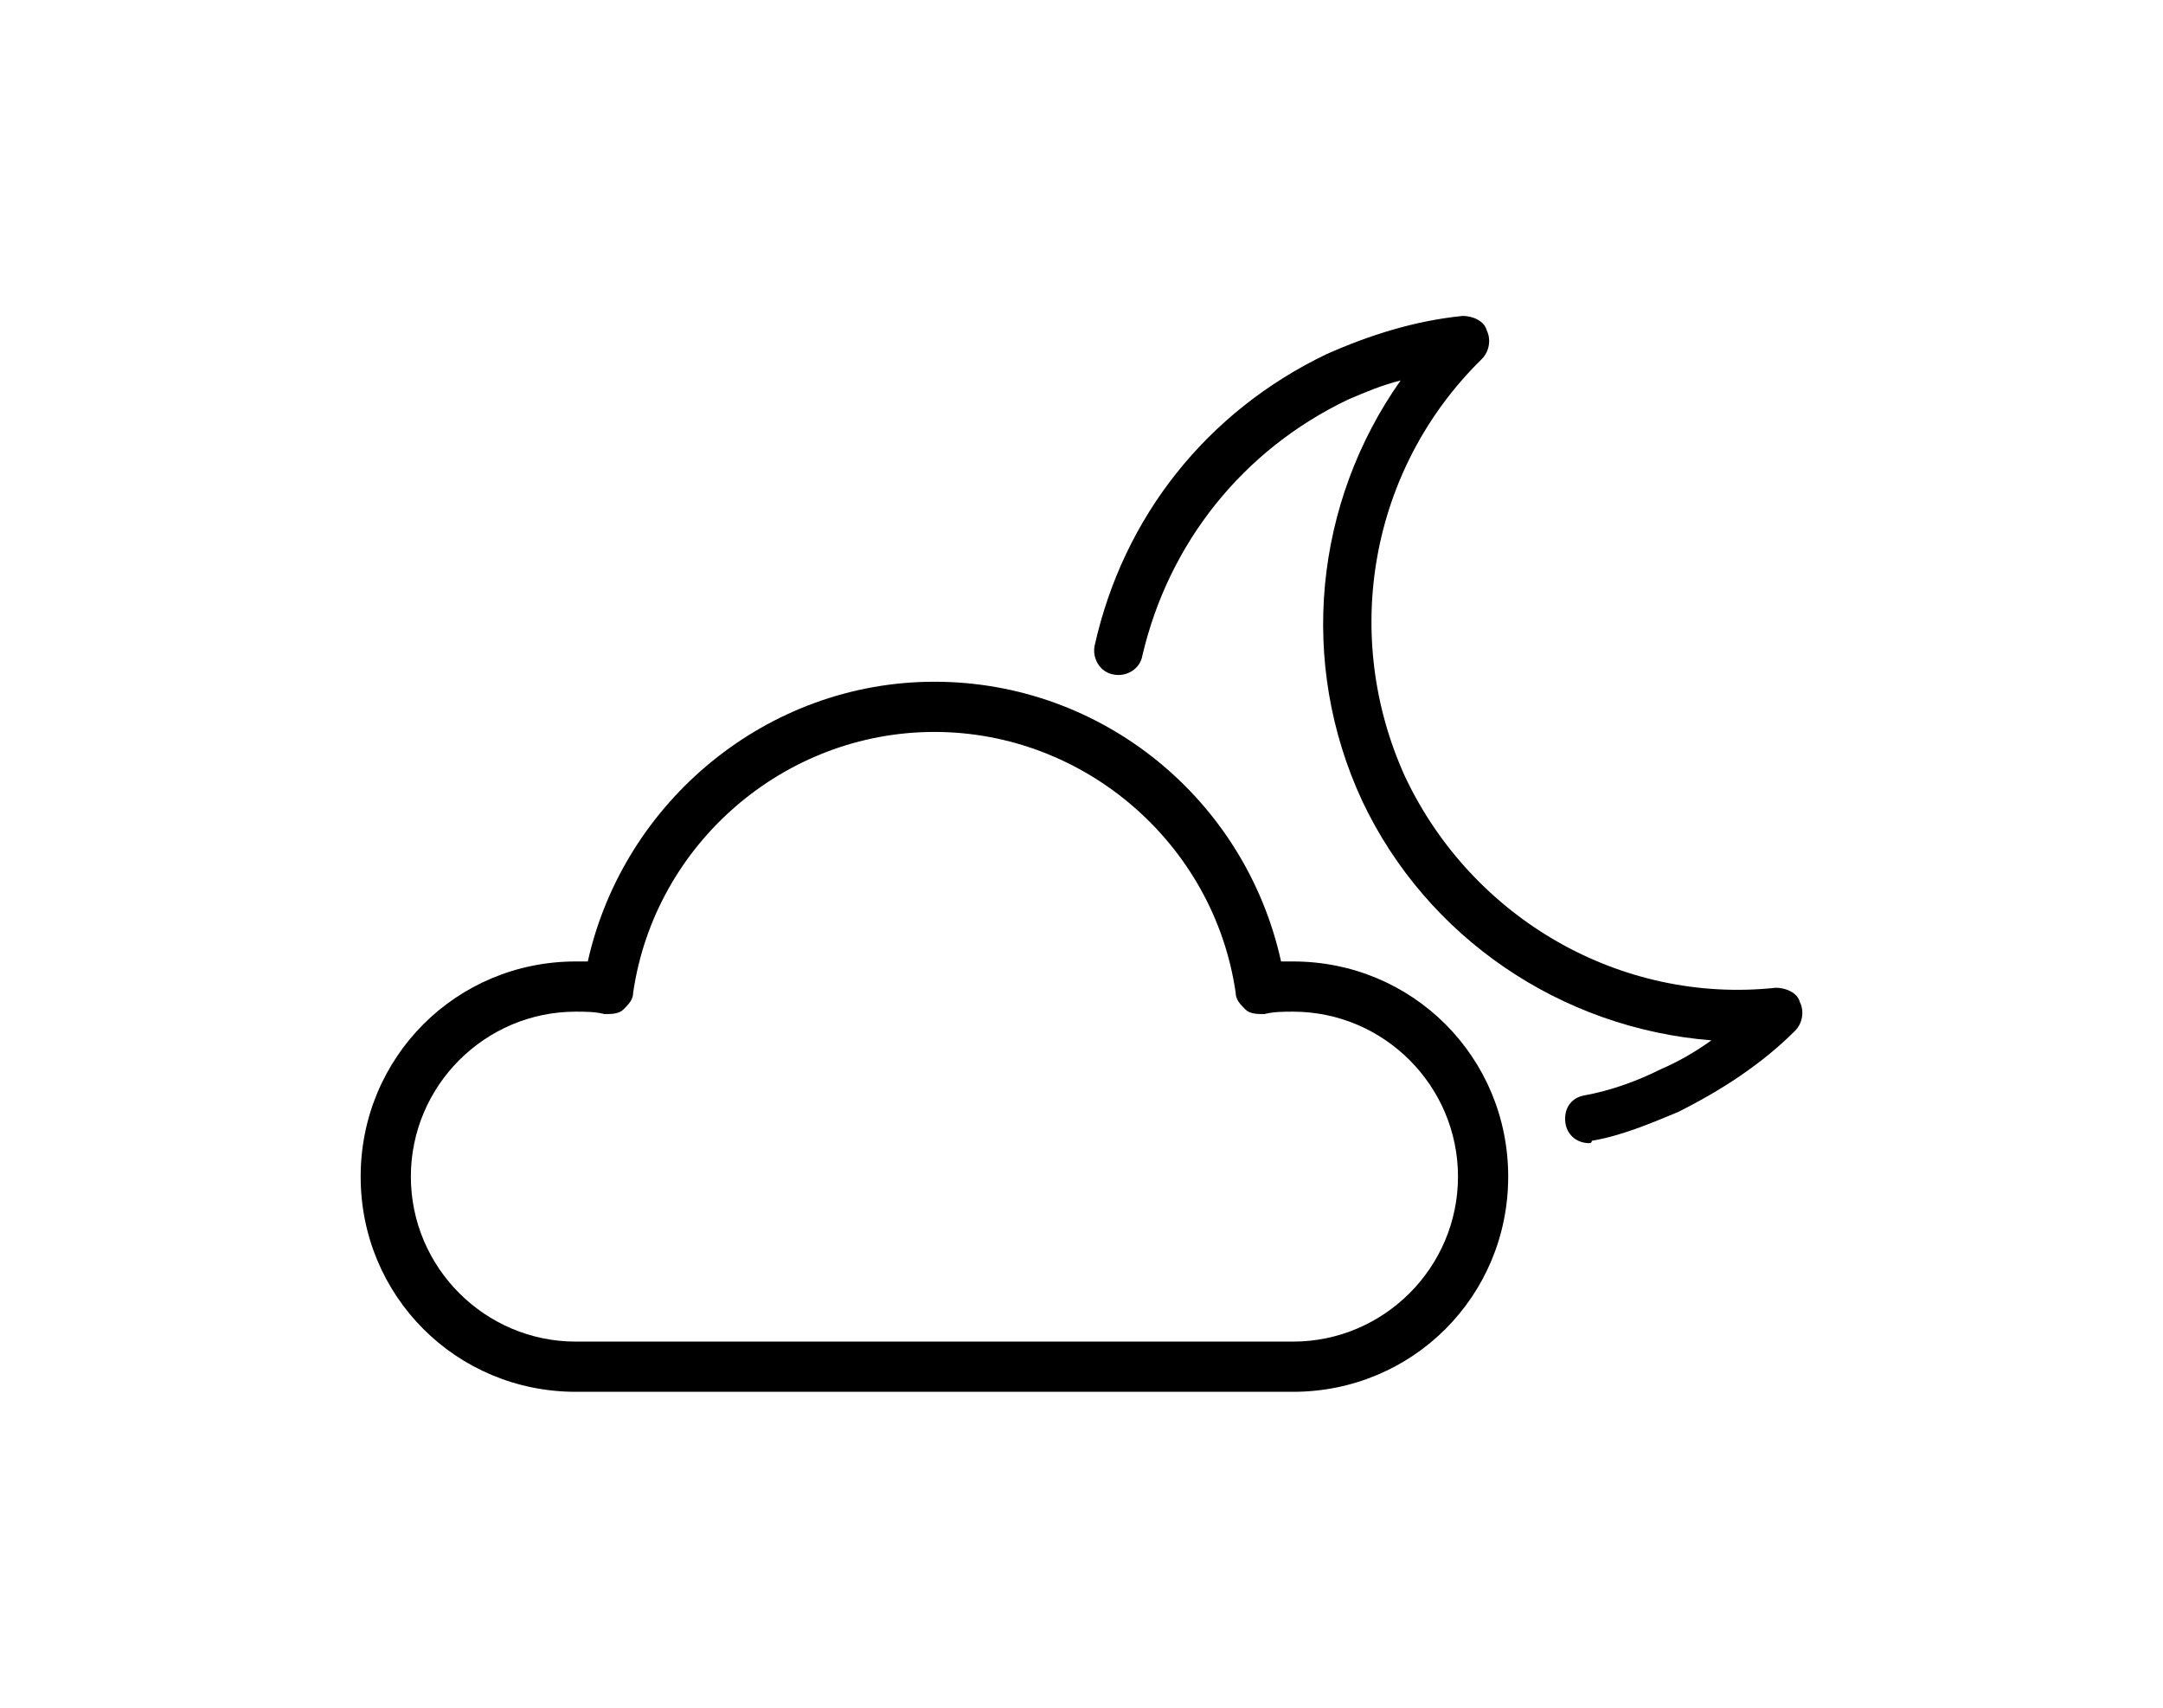
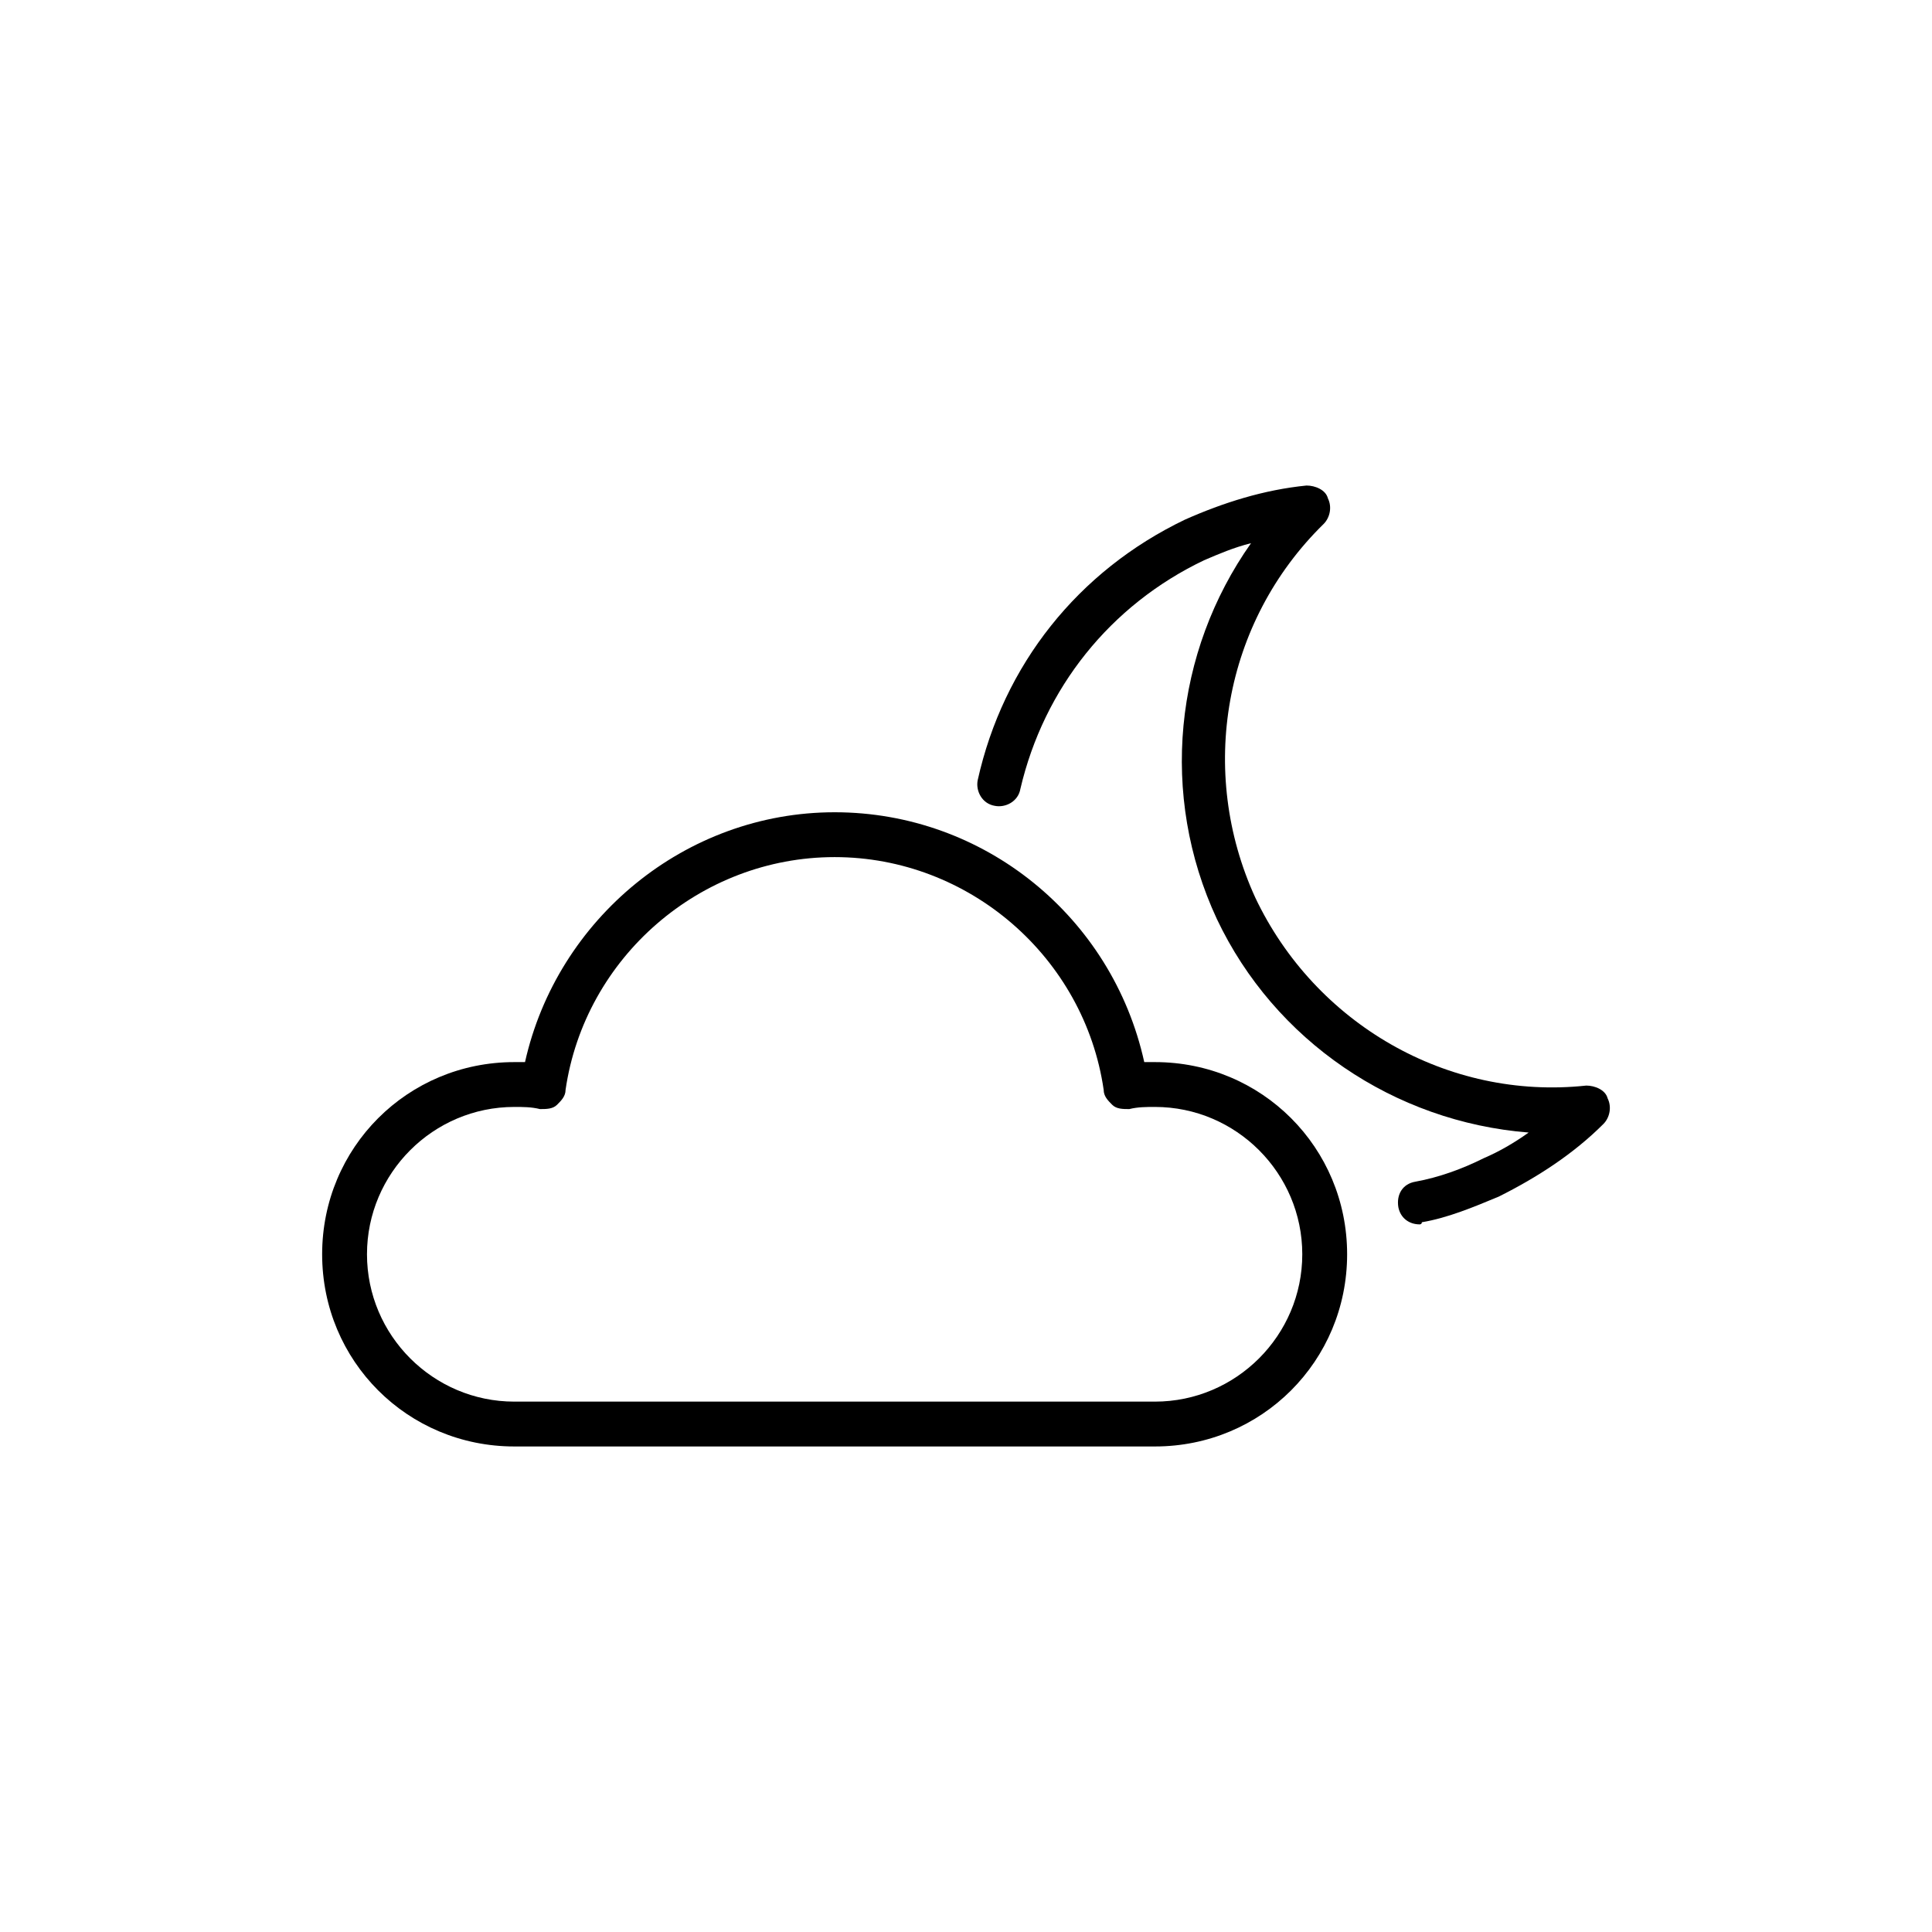
- <svg xmlns="http://www.w3.org/2000/svg" version="1.1" id="Layer_1" x="0px" y="0px" width="538.582px" height="425.197px" viewBox="0 0 538.582 425.197" enable-background="new 0 0 538.582 425.197" xml:space="preserve">
+ <svg xmlns="http://www.w3.org/2000/svg" version="1.1" id="Layer_1" x="0px" y="0px" width="538.582px" height="538.583px" viewBox="0 -56.693 538.582 538.583" enable-background="new 0 -56.693 538.582 538.583" xml:space="preserve">
  <g>
    <g>
-       <path d="M395.775,284.628c-2.977,0-5.356-1.785-5.951-4.762c-0.597-3.572,1.189-6.549,4.762-7.145    c6.548-1.189,13.097-3.57,19.049-6.549c4.167-1.785,8.334-4.166,12.501-7.143c-37.503-2.977-70.838-25.598-86.911-59.529    c-16.071-34.526-11.904-74.409,9.524-104.769c-4.762,1.189-8.929,2.977-13.097,4.762c-26.191,12.501-44.646,35.717-51.193,63.695    c-0.595,3.57-4.167,5.357-7.143,4.762c-3.572-0.595-5.358-4.167-4.764-7.145c7.145-32.145,27.979-58.336,57.742-72.623    c10.715-4.762,22.025-8.334,33.931-9.524c2.381,0,5.357,1.19,5.953,3.572c1.19,2.381,0.595,5.356-1.189,7.143    c-27.979,27.384-35.122,69.054-19.05,104.176c16.667,35.121,53.575,56.55,92.269,52.384c2.382,0,5.357,1.189,5.953,3.57    c1.189,2.383,0.596,5.357-1.19,7.145c-8.334,8.334-18.454,14.883-29.169,20.24c-7.144,2.977-14.286,5.953-21.43,7.143    C396.371,284.628,395.775,284.628,395.775,284.628z" />
+       <path d="M395.775,284.628c-2.977,0-5.355-1.785-5.951-4.762c-0.597-3.572,1.189-6.549,4.763-7.145    c6.548-1.189,13.097-3.57,19.049-6.55c4.167-1.785,8.334-4.166,12.501-7.144c-37.503-2.977-70.838-25.598-86.911-59.528    c-16.071-34.526-11.904-74.409,9.523-104.769c-4.762,1.189-8.929,2.977-13.097,4.762c-26.19,12.501-44.646,35.717-51.193,63.695    c-0.595,3.57-4.167,5.357-7.143,4.762c-3.572-0.595-5.358-4.167-4.765-7.145c7.146-32.145,27.979-58.336,57.743-72.623    c10.715-4.762,22.024-8.334,33.931-9.524c2.381,0,5.356,1.19,5.953,3.572c1.189,2.381,0.595,5.356-1.189,7.143    c-27.979,27.384-35.122,69.054-19.05,104.176c16.667,35.121,53.575,56.55,92.269,52.384c2.383,0,5.357,1.189,5.953,3.57    c1.189,2.383,0.597,5.357-1.189,7.145c-8.334,8.334-18.454,14.884-29.169,20.24c-7.145,2.978-14.286,5.953-21.431,7.144    C396.371,284.628,395.775,284.628,395.775,284.628z" />
    </g>
    <g>
-       <path d="M321.961,346.538H143.378c-29.764,0-53.575-23.812-53.575-53.576s23.812-53.574,53.575-53.574c1.19,0,1.786,0,2.978,0    c8.929-39.885,44.646-69.648,86.314-69.648c41.668,0,77.386,29.169,86.314,69.648c1.19,0,2.382,0,2.978,0    c29.764,0,53.575,23.811,53.575,53.574S351.724,346.538,321.961,346.538z M143.378,251.888c-22.621,0-41.074,18.453-41.074,41.074    c0,22.619,18.453,41.074,41.074,41.074h178.583c22.62,0,41.074-18.455,41.074-41.074c0-22.621-18.454-41.074-41.074-41.074    c-2.381,0-4.763,0-7.145,0.596c-1.785,0-3.57,0-4.762-1.191c-1.19-1.189-2.382-2.381-2.382-4.166    c-5.357-36.908-37.502-64.886-75.004-64.886c-37.503,0-69.646,27.979-75.005,64.886c0,1.785-1.191,2.977-2.382,4.166    c-1.19,1.191-2.977,1.191-4.762,1.191C148.14,251.888,145.759,251.888,143.378,251.888z" />
+       <path d="M321.962,346.538H143.378c-29.764,0-53.574-23.812-53.574-53.576s23.812-53.574,53.574-53.574c1.19,0,1.786,0,2.979,0    c8.929-39.885,44.646-69.647,86.313-69.647s77.387,29.169,86.314,69.647c1.19,0,2.382,0,2.979,0    c29.764,0,53.574,23.812,53.574,53.574C375.537,322.726,351.724,346.538,321.962,346.538z M143.378,251.888    c-22.621,0-41.073,18.453-41.073,41.074c0,22.619,18.452,41.074,41.073,41.074h178.584c22.619,0,41.073-18.455,41.073-41.074    c0-22.621-18.454-41.074-41.073-41.074c-2.382,0-4.764,0-7.146,0.596c-1.785,0-3.57,0-4.762-1.19    c-1.19-1.188-2.382-2.381-2.382-4.166c-5.357-36.908-37.503-64.886-75.005-64.886c-37.503,0-69.646,27.979-75.005,64.886    c0,1.785-1.19,2.978-2.382,4.166c-1.19,1.19-2.977,1.19-4.762,1.19C148.14,251.888,145.759,251.888,143.378,251.888z" />
    </g>
  </g>
</svg>
